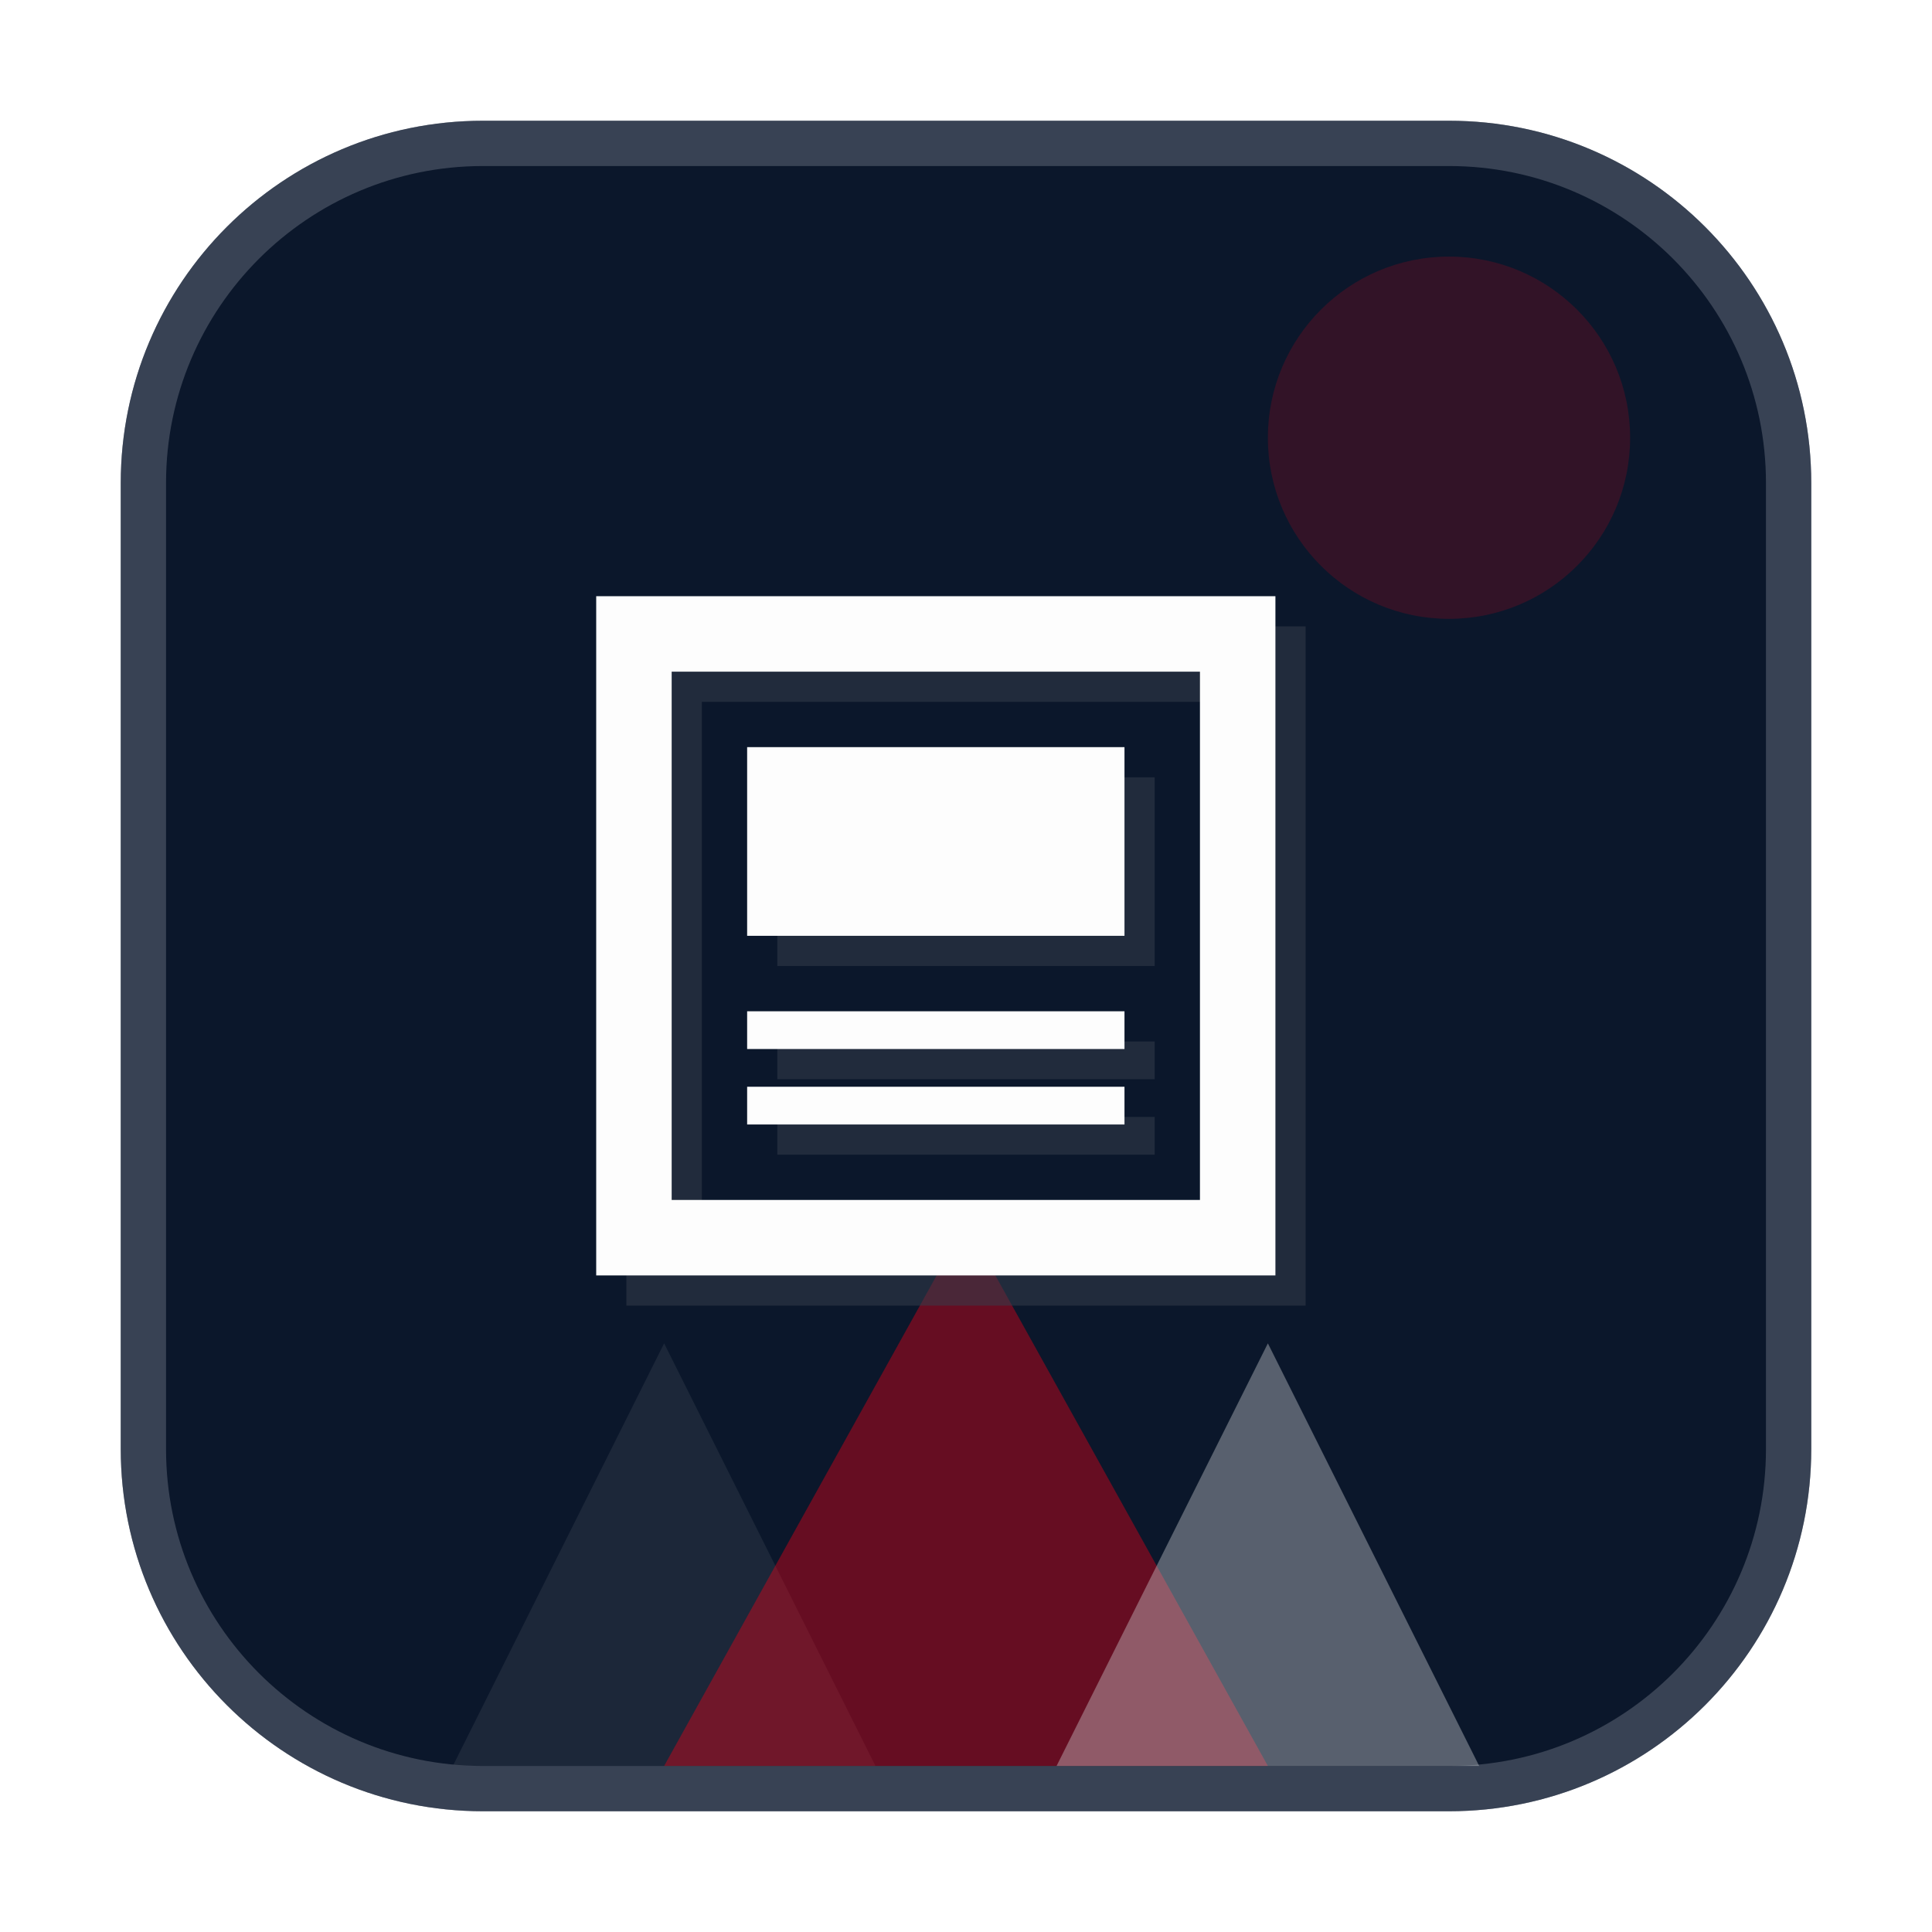
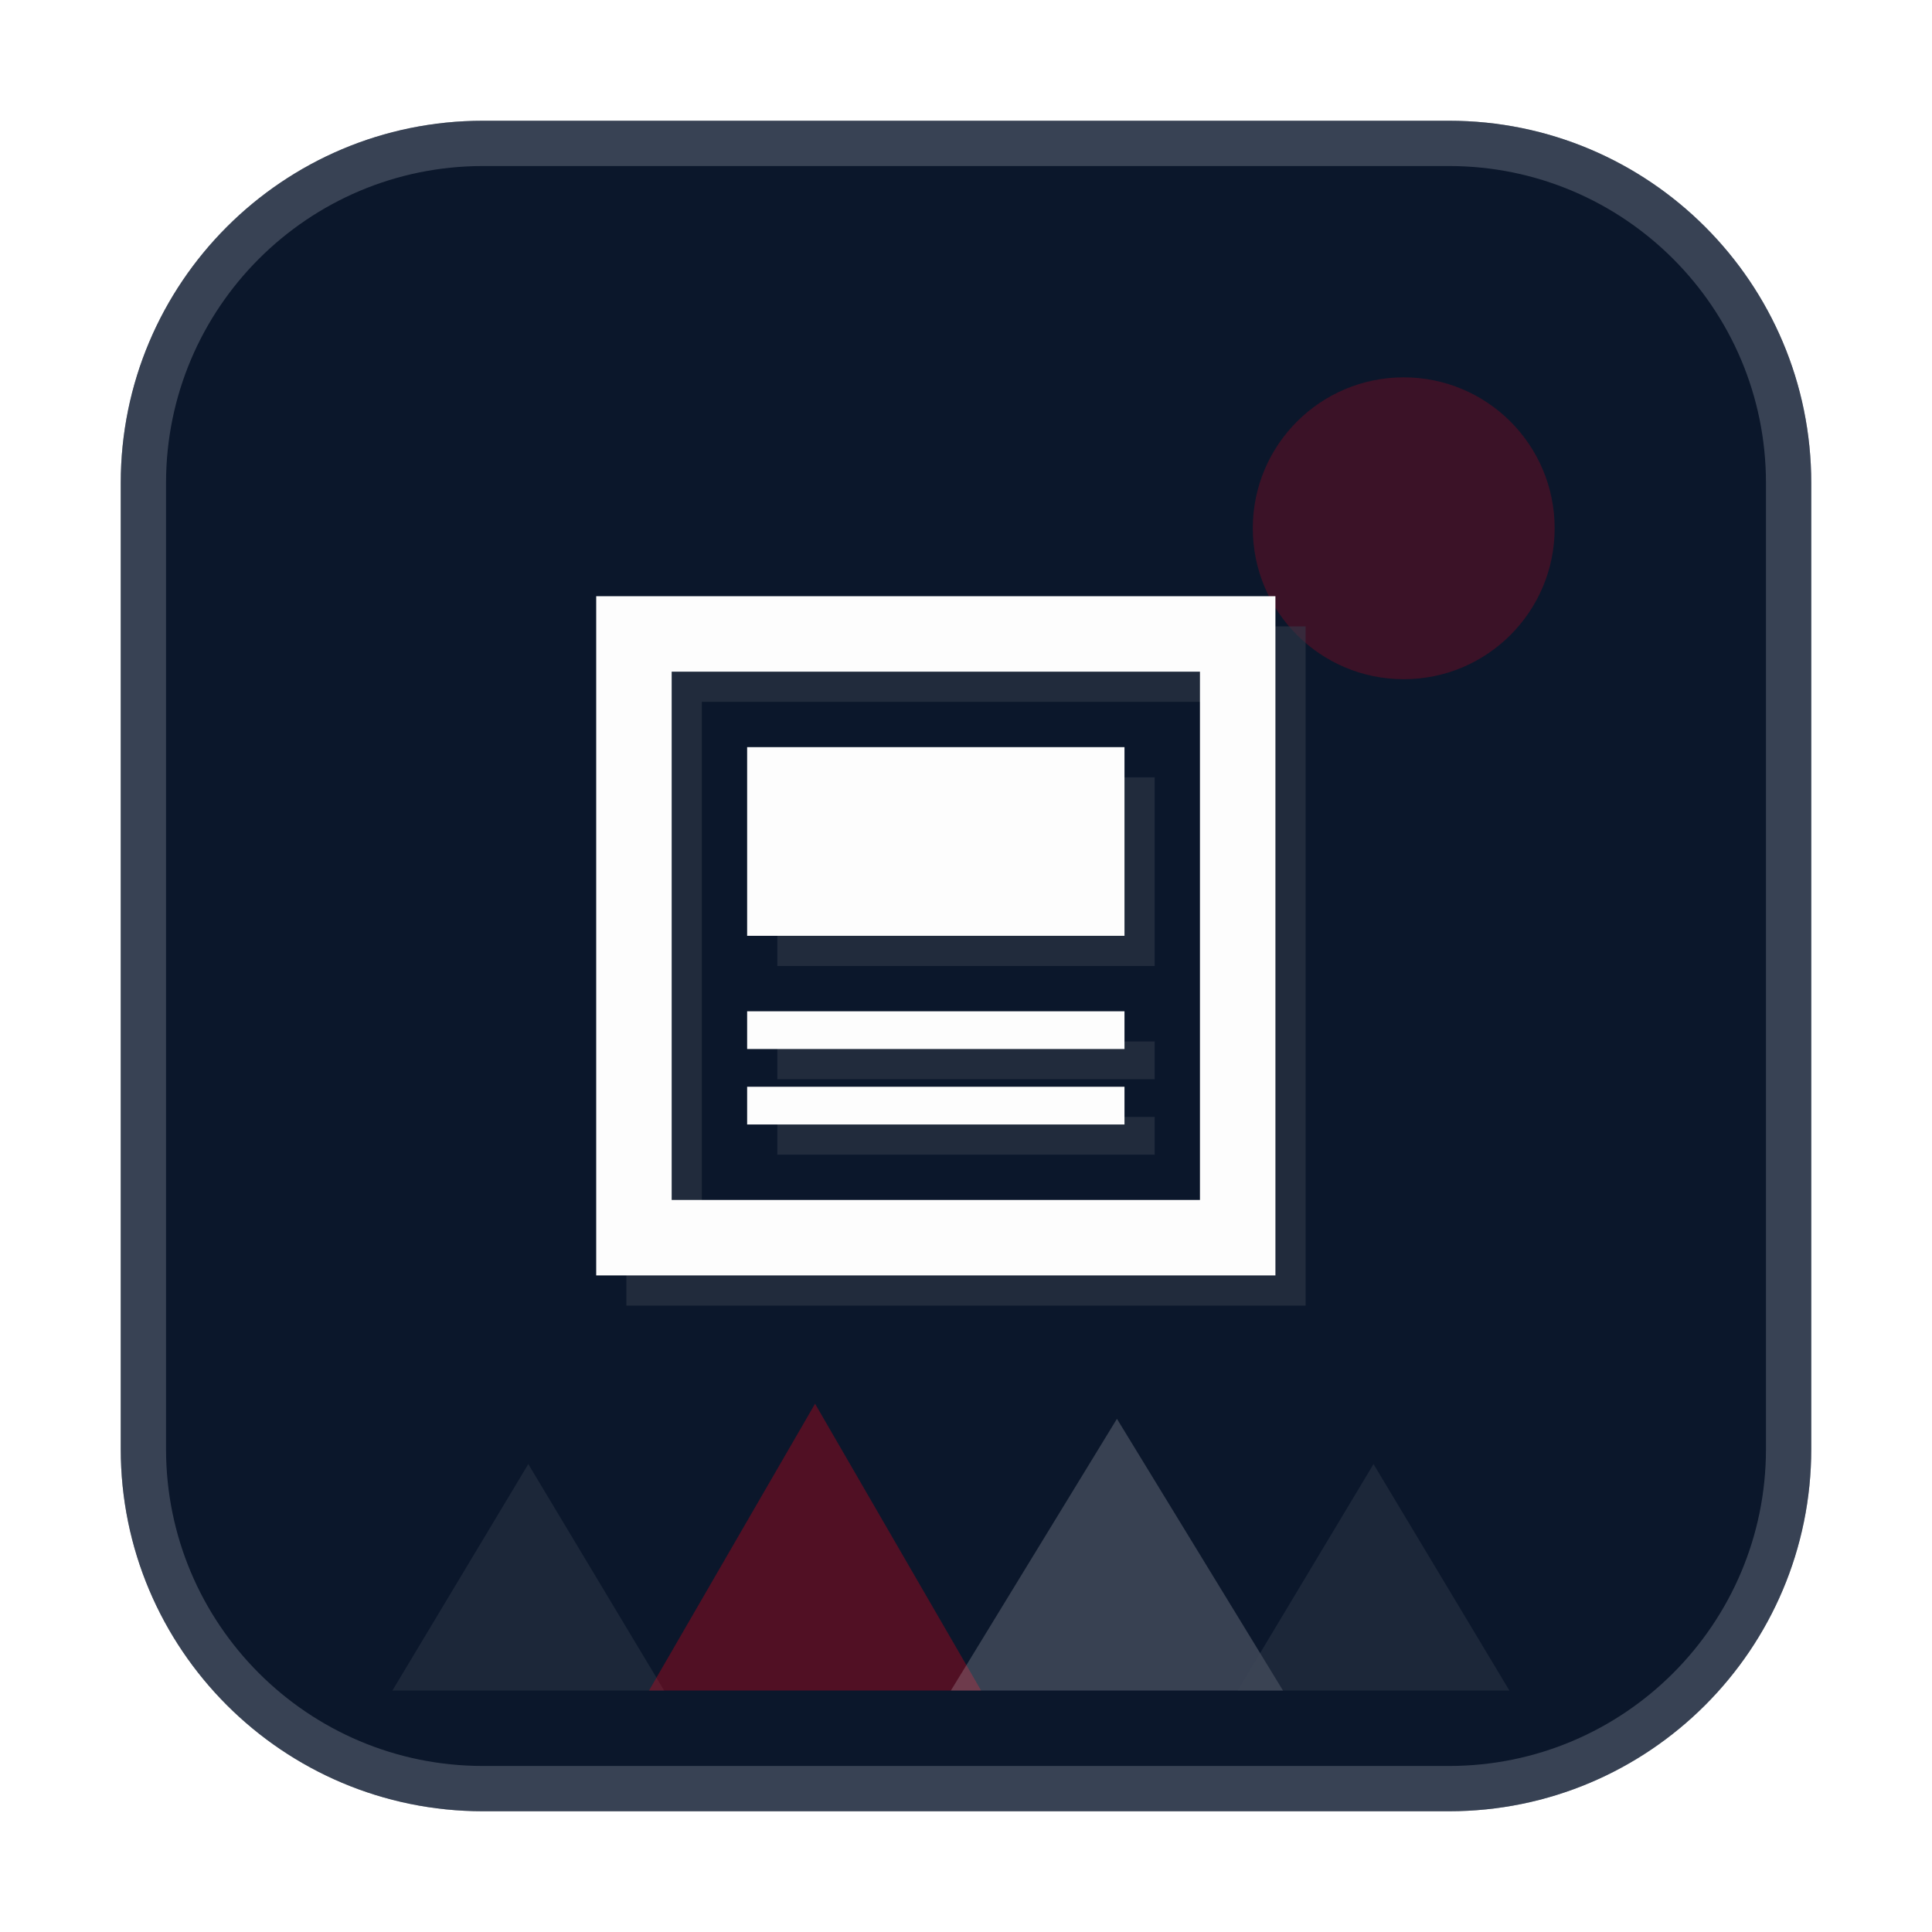
<svg xmlns="http://www.w3.org/2000/svg" width="128" height="128" viewBox="0 0 128 128" fill="none" role="img" aria-label="linkedin-short-post-drafter">
  <rect x="8" y="8" width="112" height="112" rx="24" fill="#0b172b" />
  <rect x="9.5" y="9.5" width="109" height="109" rx="22.5" stroke="#777e8c" stroke-opacity="0.42" stroke-width="3" />
-   <path d="M30 117L58 117L44 89L30 117Z" fill="#3f4956" fill-opacity="0.34" />
-   <path d="M44 117L84 117L64 81L44 117Z" fill="#e40117" fill-opacity="0.42" />
-   <path d="M70 117L98 117L84 89L70 117Z" fill="#d6d7dc" fill-opacity="0.38" />
-   <circle cx="96" cy="29" r="12" fill="#e40117" fill-opacity="0.18" />
+   <circle cx="93" cy="35" r="10" fill="#e40117" fill-opacity="0.22" />
+   <path d="M26 112L44 112L35 97L26 112Z" fill="#3f4956" fill-opacity="0.34" />
+   <path d="M43 112L65 112L54 93L43 112Z" fill="#e40117" fill-opacity="0.32" />
+   <path d="M63 112L85 112L74 94L63 112Z" fill="#d6d7dc" fill-opacity="0.22" />
+   <path d="M82 112L100 112L91 97L82 112Z" fill="#3f4956" fill-opacity="0.34" />
  <path d="M19 5V19H5V5H19M21 3H3V21H21V3M17 17H7V16H17V17M17 15H7V14H17V15M17 12H7V7H17V12Z" fill="#333d4b" fill-opacity="0.55" transform="translate(34 34) scale(2.5)" />
  <path d="M19 5V19H5V5H19M21 3H3V21H21V3M17 17H7V16H17V17M17 15H7V14H17V15M17 12H7V7H17V12Z" fill="#fdfdfd" transform="translate(32 32) scale(2.5)" />
</svg>
